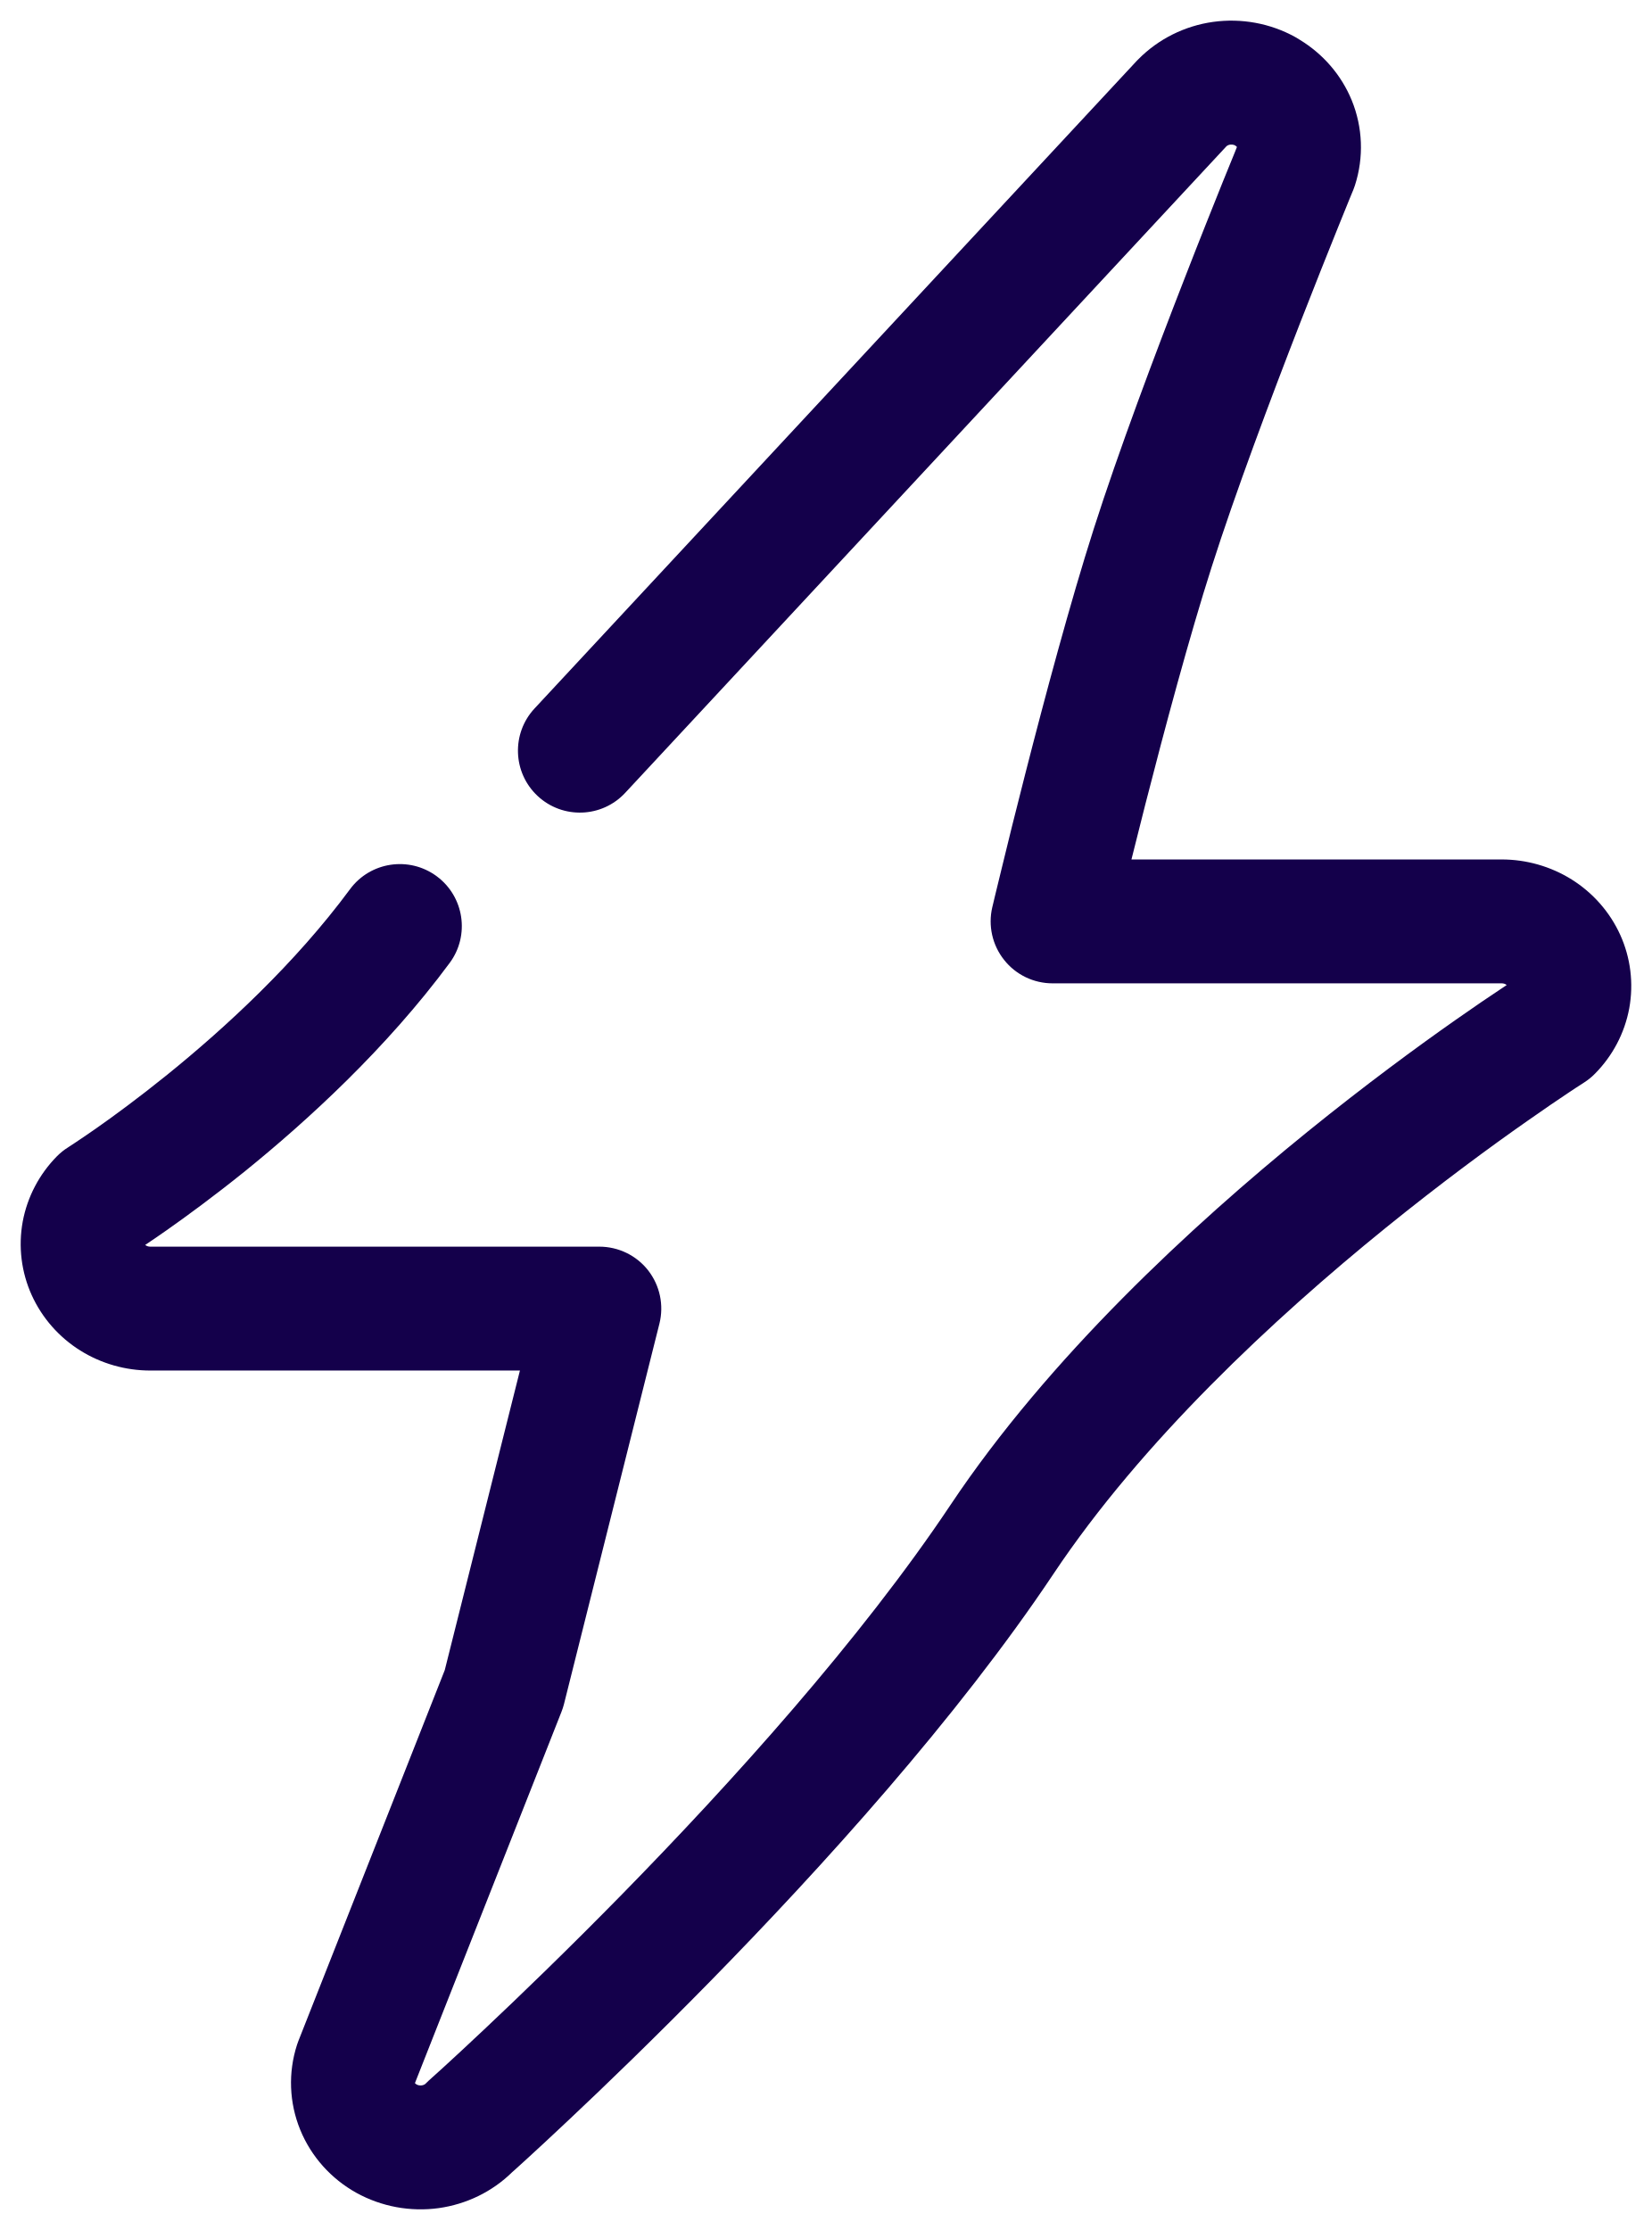
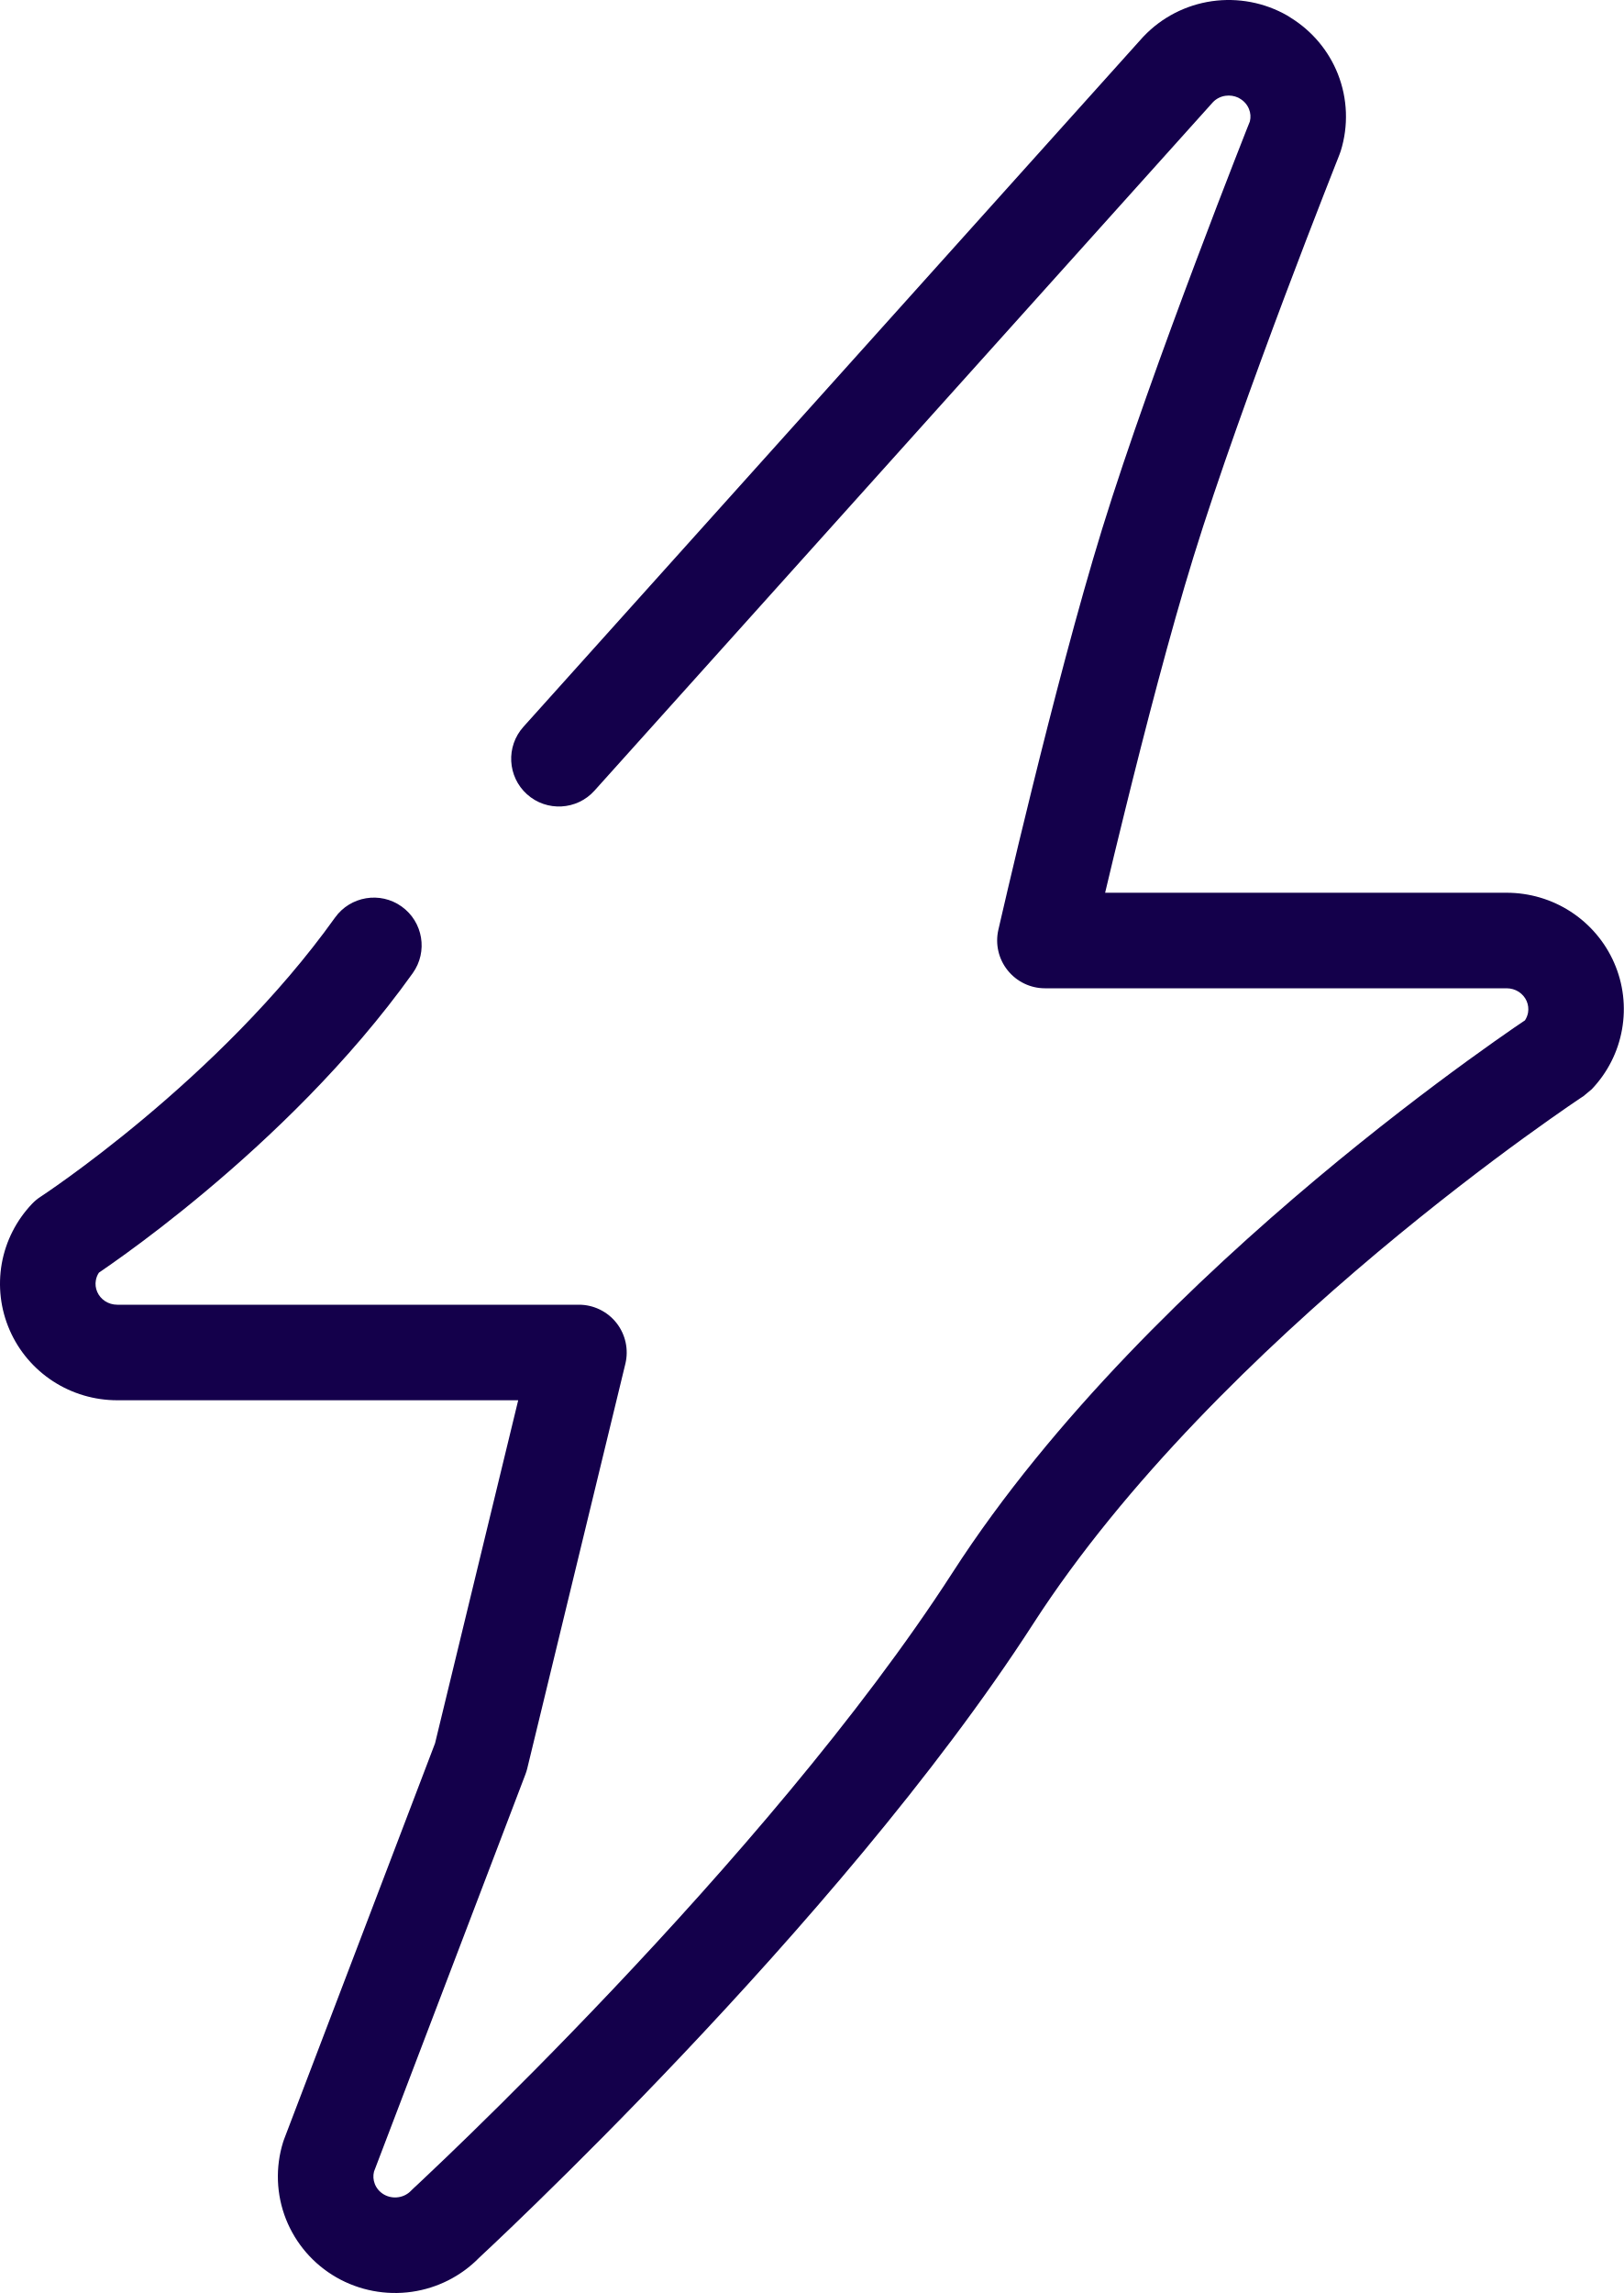
- <svg xmlns="http://www.w3.org/2000/svg" width="20" height="27" viewBox="0 0 20 27" fill="none">
-   <path fill-rule="evenodd" clip-rule="evenodd" d="M14.944 1.756C14.93 1.751 14.913 1.749 14.895 1.751C14.874 1.754 14.86 1.762 14.851 1.769L7.57 9.599C7.288 9.903 6.813 9.92 6.51 9.638C6.207 9.356 6.19 8.881 6.472 8.578L13.765 0.735C13.77 0.73 13.774 0.725 13.78 0.72C14.025 0.471 14.345 0.313 14.688 0.265C15.029 0.218 15.38 0.281 15.683 0.449C15.701 0.459 15.719 0.47 15.736 0.481C16.016 0.651 16.239 0.905 16.366 1.214L15.672 1.498M15.672 1.498L16.366 1.214C16.5 1.542 16.514 1.906 16.405 2.244C16.399 2.262 16.392 2.281 16.385 2.299L16.372 2.33L16.335 2.42C16.303 2.499 16.256 2.614 16.198 2.758C16.082 3.046 15.921 3.449 15.742 3.908C15.383 4.831 14.956 5.969 14.671 6.862C14.399 7.712 14.101 8.825 13.868 9.735C13.806 9.977 13.749 10.204 13.699 10.406H18.182C18.182 10.406 18.182 10.406 18.182 10.406C18.48 10.406 18.776 10.49 19.03 10.649C19.285 10.809 19.491 11.041 19.617 11.319C19.743 11.597 19.781 11.907 19.726 12.209C19.67 12.51 19.524 12.785 19.311 13C19.271 13.041 19.227 13.076 19.179 13.107C19.179 13.107 19.179 13.107 19.179 13.107L19.177 13.108L19.17 13.113L19.136 13.135C19.105 13.155 19.059 13.184 19 13.224C18.88 13.304 18.705 13.422 18.488 13.575C18.052 13.88 17.448 14.323 16.774 14.869C15.417 15.969 13.824 17.454 12.757 19.053C11.589 20.803 9.939 22.622 8.6 23.988C7.926 24.675 7.325 25.255 6.891 25.663C6.674 25.868 6.499 26.029 6.378 26.14C6.317 26.196 6.27 26.239 6.237 26.268L6.202 26.299C5.959 26.538 5.646 26.688 5.312 26.735C4.97 26.782 4.619 26.718 4.315 26.55C4.011 26.381 3.769 26.114 3.635 25.787C3.501 25.459 3.487 25.095 3.596 24.758C3.601 24.743 3.606 24.728 3.612 24.713L5.385 20.221L6.295 16.594H1.819C1.819 16.594 1.819 16.594 1.819 16.594C1.52 16.594 1.225 16.51 0.971 16.351C0.716 16.191 0.51 15.959 0.384 15.681C0.258 15.403 0.22 15.093 0.275 14.791C0.331 14.49 0.477 14.215 0.69 13.999C0.73 13.959 0.775 13.922 0.824 13.892L0.827 13.89L0.842 13.88C0.856 13.871 0.877 13.857 0.906 13.838C0.964 13.8 1.049 13.742 1.157 13.667C1.373 13.516 1.677 13.293 2.024 13.013C2.724 12.447 3.575 11.664 4.238 10.766C4.484 10.433 4.954 10.363 5.287 10.609C5.62 10.855 5.691 11.325 5.445 11.658C4.676 12.698 3.718 13.572 2.967 14.18C2.588 14.485 2.256 14.728 2.018 14.895C1.912 14.97 1.824 15.029 1.758 15.073C1.761 15.075 1.764 15.078 1.768 15.08C1.78 15.088 1.798 15.094 1.819 15.094H7.256C7.487 15.094 7.706 15.2 7.848 15.382C7.99 15.565 8.04 15.802 7.984 16.026L6.828 20.634C6.82 20.665 6.81 20.696 6.798 20.726L5.024 25.221C5.026 25.224 5.031 25.231 5.044 25.238C5.06 25.247 5.082 25.252 5.106 25.249C5.129 25.246 5.145 25.236 5.153 25.228C5.164 25.216 5.176 25.205 5.188 25.194C5.188 25.194 5.188 25.194 5.188 25.194L5.19 25.192L5.198 25.185L5.232 25.154C5.262 25.127 5.307 25.087 5.366 25.033C5.482 24.927 5.652 24.77 5.863 24.571C6.285 24.174 6.872 23.608 7.528 22.939C8.848 21.592 10.42 19.852 11.509 18.22C12.7 16.436 14.429 14.84 15.829 13.704C16.535 13.132 17.168 12.668 17.626 12.347C17.855 12.186 18.04 12.061 18.17 11.975C18.196 11.957 18.221 11.941 18.242 11.927C18.24 11.925 18.237 11.922 18.233 11.92C18.221 11.912 18.203 11.906 18.182 11.906H12.745C12.515 11.906 12.299 11.802 12.157 11.622C12.014 11.442 11.962 11.207 12.014 10.985L12.022 10.952L12.044 10.859C12.063 10.779 12.091 10.662 12.127 10.518C12.197 10.228 12.297 9.823 12.415 9.363C12.649 8.448 12.956 7.3 13.242 6.405C13.542 5.466 13.983 4.292 14.345 3.364C14.526 2.897 14.69 2.489 14.807 2.197C14.866 2.051 14.914 1.934 14.947 1.853L14.976 1.78C14.974 1.777 14.969 1.77 14.957 1.763C14.953 1.761 14.948 1.758 14.944 1.756" fill="#14004B" />
+ <svg xmlns="http://www.w3.org/2000/svg" width="34" height="48" viewBox="0 0 34 48" fill="none">
+   <path fill-rule="evenodd" clip-rule="evenodd" d="M25.925 2.044C25.843 2.006 25.751 1.992 25.66 2.005C25.559 2.019 25.468 2.066 25.4 2.135L12.447 16.551C12.078 16.962 11.445 16.996 11.034 16.627C10.624 16.258 10.59 15.626 10.959 15.215L23.924 0.784C23.931 0.777 23.937 0.77 23.944 0.763C24.324 0.363 24.828 0.104 25.374 0.025C25.919 -0.053 26.476 0.052 26.954 0.326C26.981 0.341 27.006 0.358 27.031 0.375C27.474 0.651 27.819 1.061 28.012 1.548C28.216 2.064 28.237 2.633 28.072 3.162C28.064 3.187 28.056 3.211 28.046 3.234L28.024 3.291L27.958 3.458C27.9 3.604 27.817 3.816 27.714 4.081C27.507 4.612 27.22 5.355 26.901 6.202C26.262 7.903 25.499 10.005 24.988 11.661C24.501 13.237 23.968 15.294 23.555 16.97C23.394 17.62 23.252 18.21 23.139 18.688H31.544C32.021 18.688 32.489 18.825 32.889 19.085C33.289 19.345 33.606 19.717 33.797 20.155C33.989 20.593 34.046 21.078 33.962 21.549C33.879 22.021 33.657 22.456 33.327 22.802M33.327 22.802L33.149 22.95L33.134 22.959L33.072 23C33.017 23.038 32.935 23.093 32.827 23.167C32.613 23.315 32.3 23.534 31.91 23.817C31.131 24.383 30.05 25.203 28.845 26.213C26.423 28.246 23.558 31.005 21.632 33.993C19.575 37.183 16.66 40.51 14.283 43.02C13.091 44.28 12.024 45.343 11.256 46.092C10.872 46.467 10.562 46.763 10.347 46.966C10.24 47.068 10.156 47.146 10.099 47.199L10.034 47.26L10.032 47.262C9.654 47.648 9.159 47.898 8.624 47.975C8.078 48.053 7.521 47.947 7.042 47.672C6.563 47.397 6.191 46.968 5.987 46.453C5.784 45.938 5.763 45.369 5.928 44.84C5.934 44.821 5.941 44.801 5.948 44.782L9.109 36.493L10.85 29.312H2.455C1.979 29.312 1.511 29.175 1.111 28.915C0.711 28.655 0.394 28.283 0.203 27.845C0.011 27.407 -0.046 26.922 0.037 26.45C0.121 25.979 0.343 25.544 0.673 25.198C0.726 25.143 0.785 25.093 0.85 25.051L0.857 25.047L0.885 25.028C0.911 25.01 0.951 24.984 1.003 24.948C1.107 24.877 1.262 24.769 1.456 24.628C1.845 24.346 2.392 23.932 3.016 23.41C4.271 22.36 5.809 20.897 7.014 19.209C7.335 18.76 7.96 18.655 8.409 18.976C8.859 19.297 8.963 19.922 8.642 20.371C7.301 22.25 5.623 23.837 4.299 24.944C3.634 25.501 3.05 25.943 2.63 26.247C2.42 26.399 2.251 26.517 2.133 26.598C2.11 26.614 2.09 26.628 2.071 26.641C2.038 26.69 2.017 26.744 2.007 26.801C1.992 26.883 2.002 26.967 2.036 27.044C2.069 27.121 2.126 27.189 2.2 27.237C2.275 27.286 2.363 27.312 2.455 27.312H12.122C12.428 27.312 12.718 27.453 12.908 27.694C13.097 27.935 13.166 28.25 13.094 28.548L11.038 37.026C11.028 37.067 11.015 37.107 11 37.146L7.831 45.458C7.809 45.544 7.815 45.635 7.848 45.718C7.883 45.808 7.95 45.887 8.039 45.938C8.129 45.99 8.235 46.01 8.339 45.995C8.444 45.98 8.538 45.931 8.607 45.858C8.622 45.842 8.638 45.827 8.654 45.812L8.655 45.812L8.673 45.794L8.734 45.738C8.788 45.687 8.868 45.612 8.972 45.513C9.181 45.316 9.484 45.027 9.86 44.66C10.614 43.926 11.66 42.882 12.831 41.645C15.181 39.163 17.996 35.942 19.951 32.909C22.037 29.674 25.078 26.763 27.559 24.681C28.806 23.635 29.926 22.787 30.735 22.199C31.139 21.905 31.467 21.676 31.694 21.519C31.791 21.452 31.87 21.399 31.93 21.359C31.962 21.31 31.983 21.256 31.994 21.199C32.008 21.117 31.998 21.033 31.965 20.956C31.931 20.878 31.874 20.811 31.8 20.762C31.725 20.714 31.637 20.688 31.545 20.688H21.878C21.574 20.688 21.287 20.549 21.097 20.311C20.907 20.074 20.836 19.762 20.903 19.466L21.878 19.688C20.903 19.466 20.903 19.466 20.903 19.466L20.917 19.406L20.956 19.237C20.99 19.09 21.04 18.876 21.102 18.61C21.227 18.078 21.404 17.334 21.613 16.491C22.028 14.808 22.573 12.704 23.077 11.071C23.607 9.354 24.387 7.205 25.03 5.498C25.352 4.642 25.641 3.891 25.85 3.355C25.955 3.087 26.039 2.872 26.097 2.724L26.165 2.554L26.17 2.54C26.191 2.456 26.185 2.367 26.152 2.285C26.116 2.194 26.05 2.116 25.96 2.064C25.948 2.058 25.937 2.051 25.925 2.044" fill="#14004B" />
</svg>
